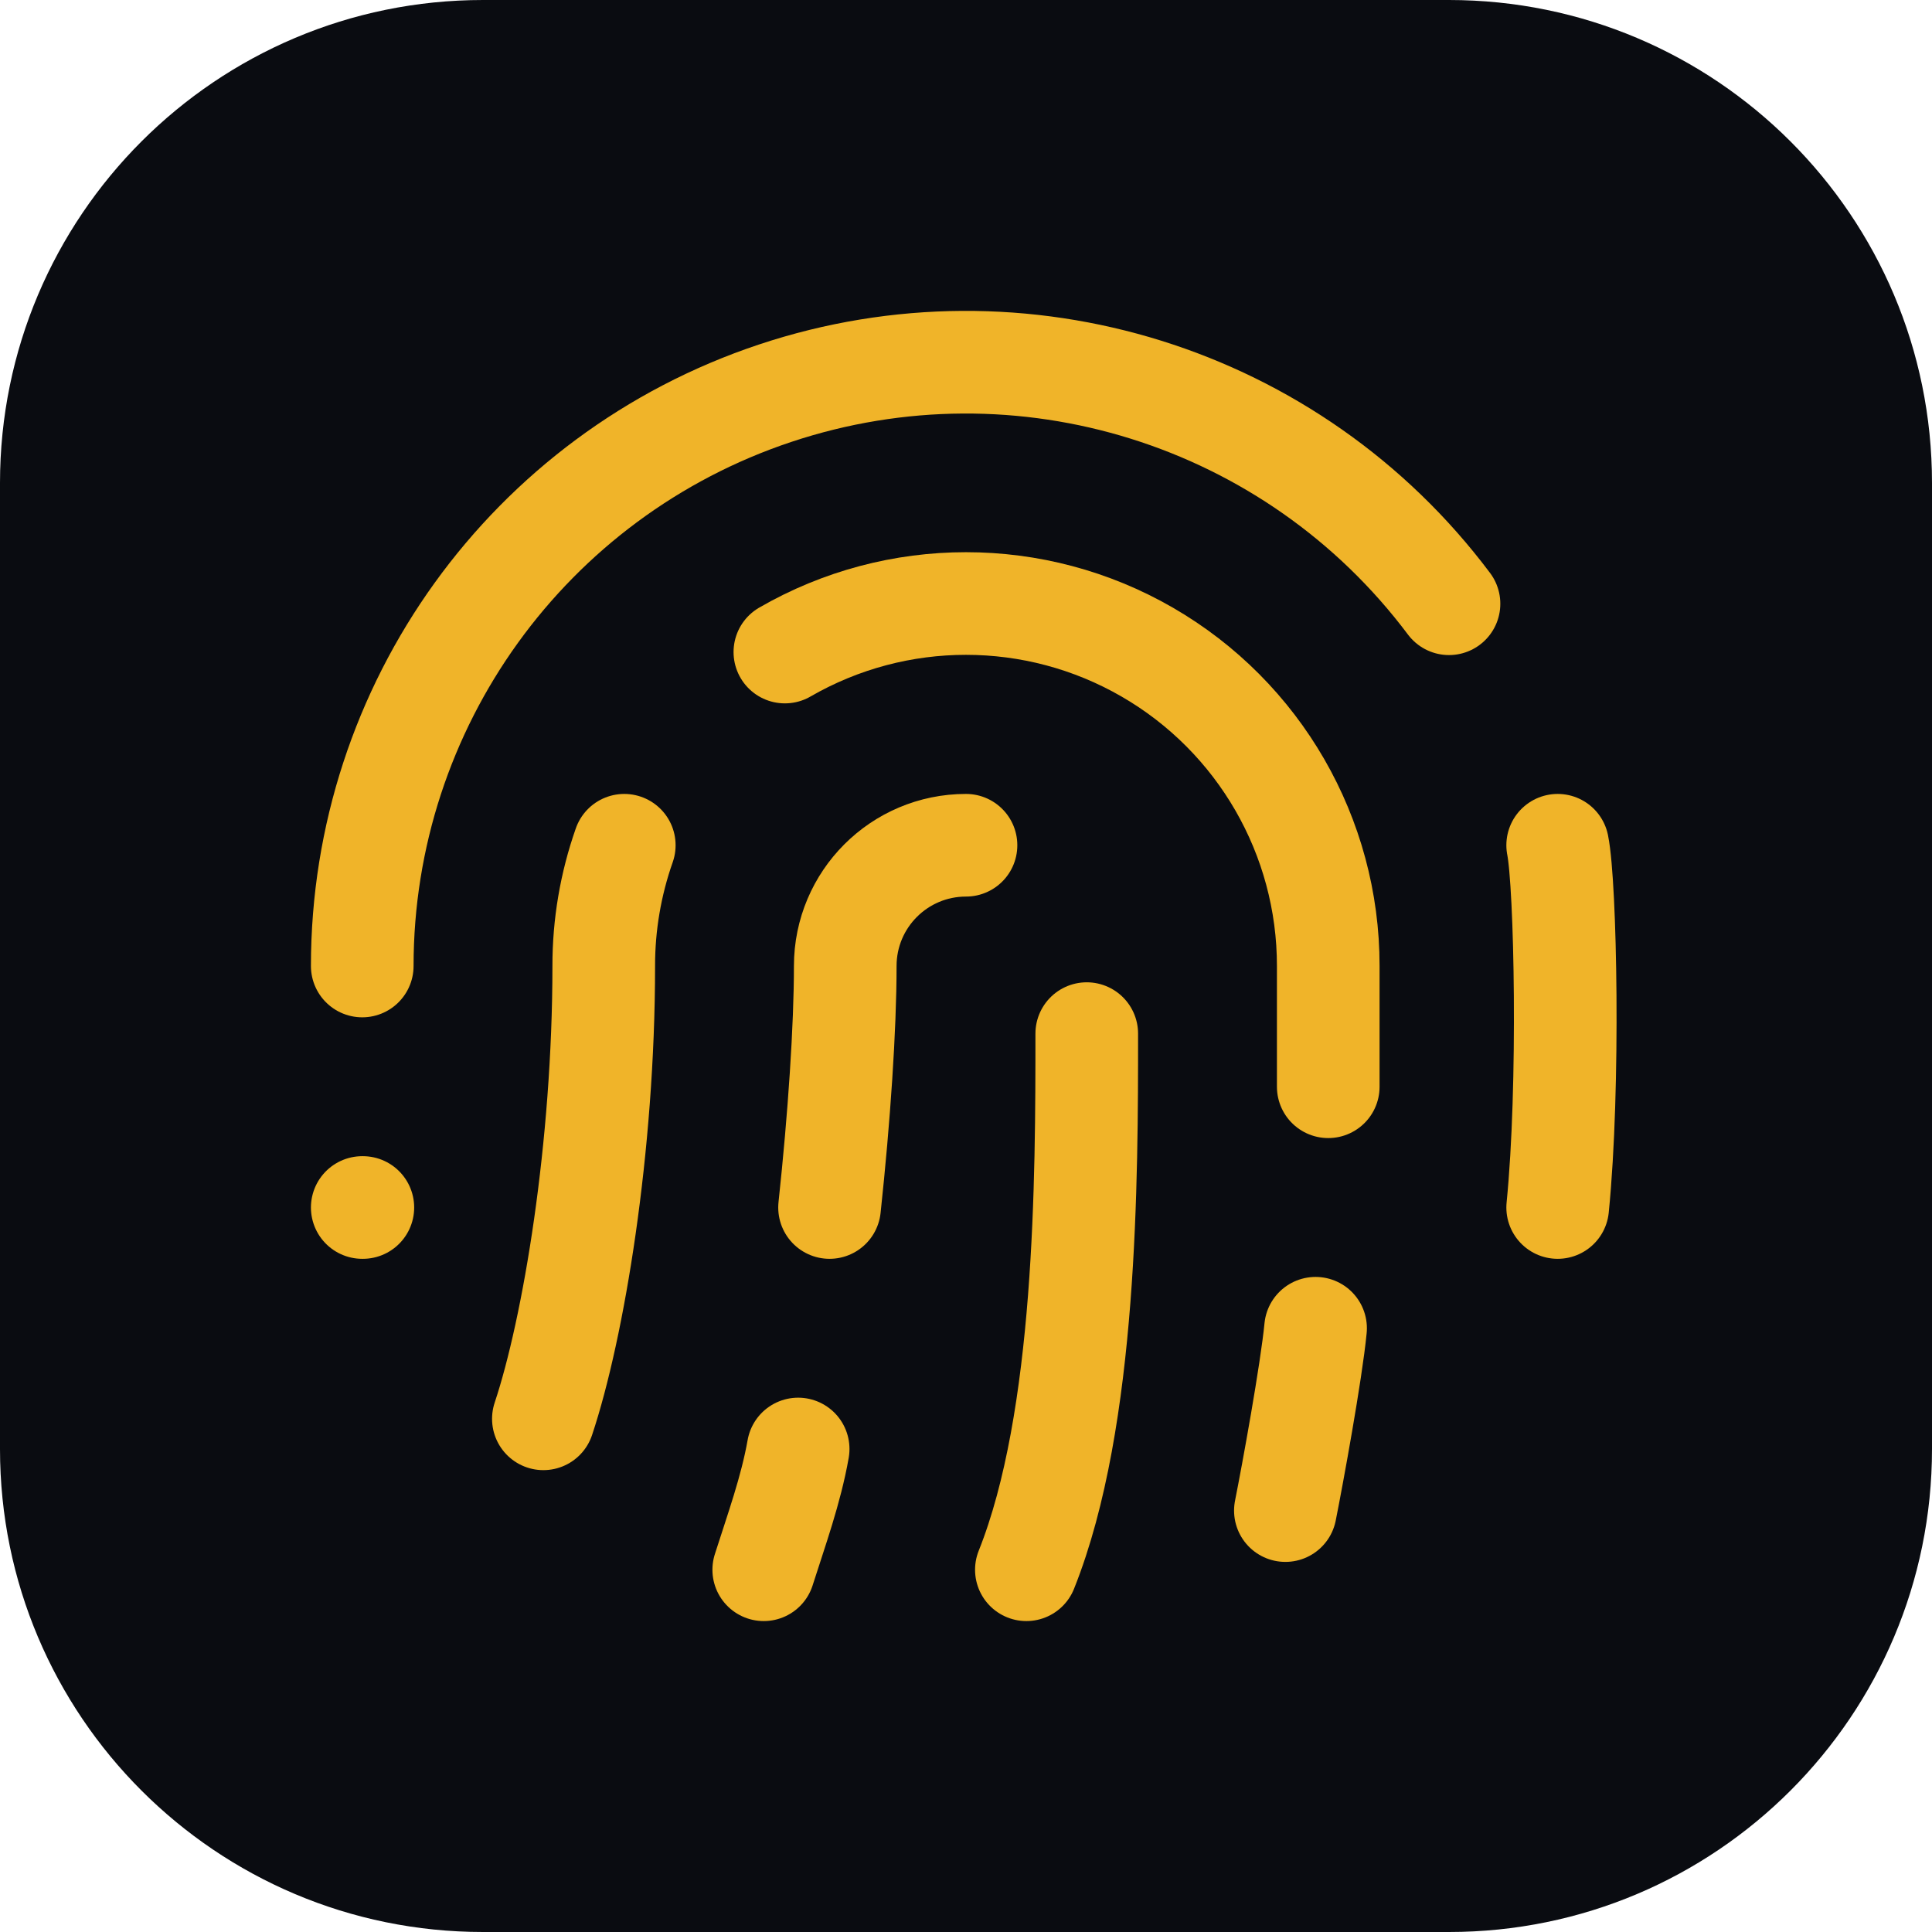
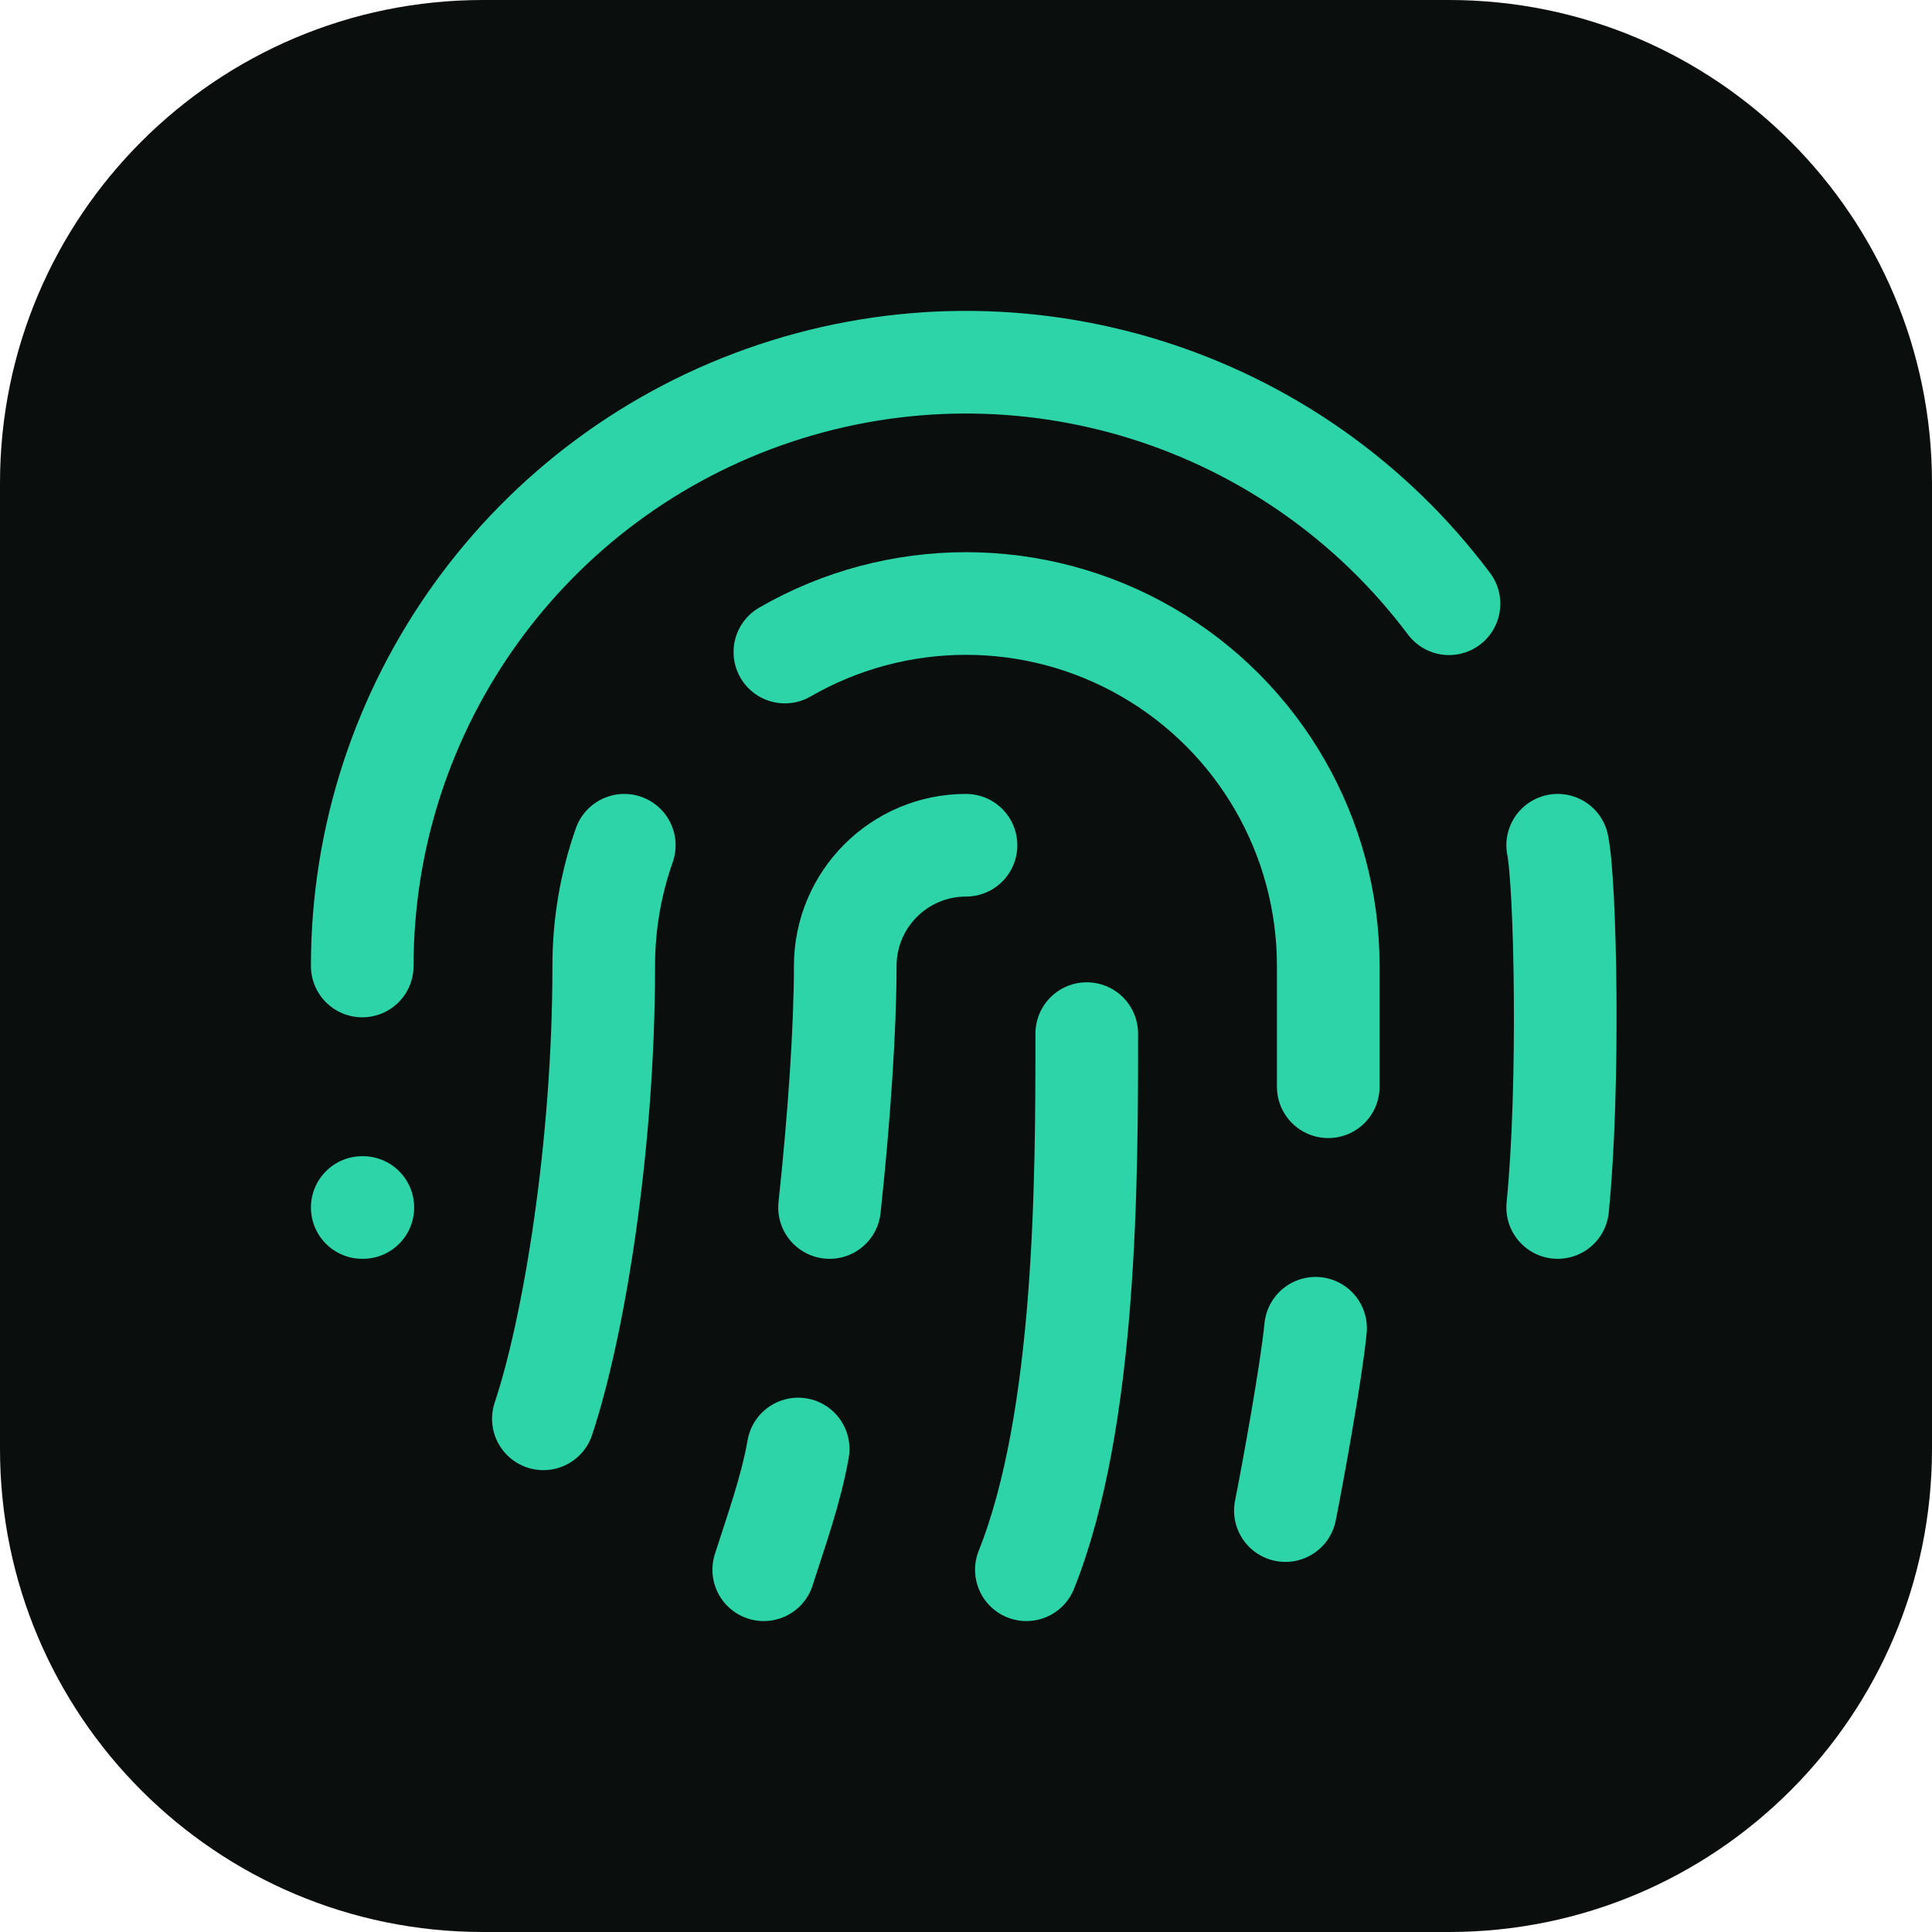
<svg xmlns="http://www.w3.org/2000/svg" width="32" height="32" viewBox="0 0 24 24">
-   <rect width="24" height="24" rx="6" fill="#0a0c11" />
-   <g fill="none" stroke="#f0b429" stroke-width="1.7" stroke-linecap="round" stroke-linejoin="round" transform="translate(3 3) scale(0.75)">
+   <rect width="24" height="24" rx="6" fill="#0a0f0d" />
+   <g fill="none" stroke="#2dd4a7" stroke-width="1.7" stroke-linecap="round" stroke-linejoin="round" transform="translate(3 3) scale(0.75)">
    <path d="M12 10a2 2 0 0 0-2 2c0 1.02-.1 2.51-.26 4" />
    <path d="M14 13.12c0 2.38 0 6.38-1 8.88" />
    <path d="M17.29 21.02c.12-.6.43-2.3.5-3.02" />
    <path d="M2 12a10 10 0 0 1 18-6" />
    <path d="M2 16h.01" />
    <path d="M21.8 16c.2-2 .131-5.354 0-6" />
    <path d="M5 19.5C5.5 18 6 15 6 12a6 6 0 0 1 .34-2" />
    <path d="M8.65 22c.21-.66.45-1.32.57-2" />
    <path d="M9 6.8a6 6 0 0 1 9 5.2v2" />
  </g>
</svg>
